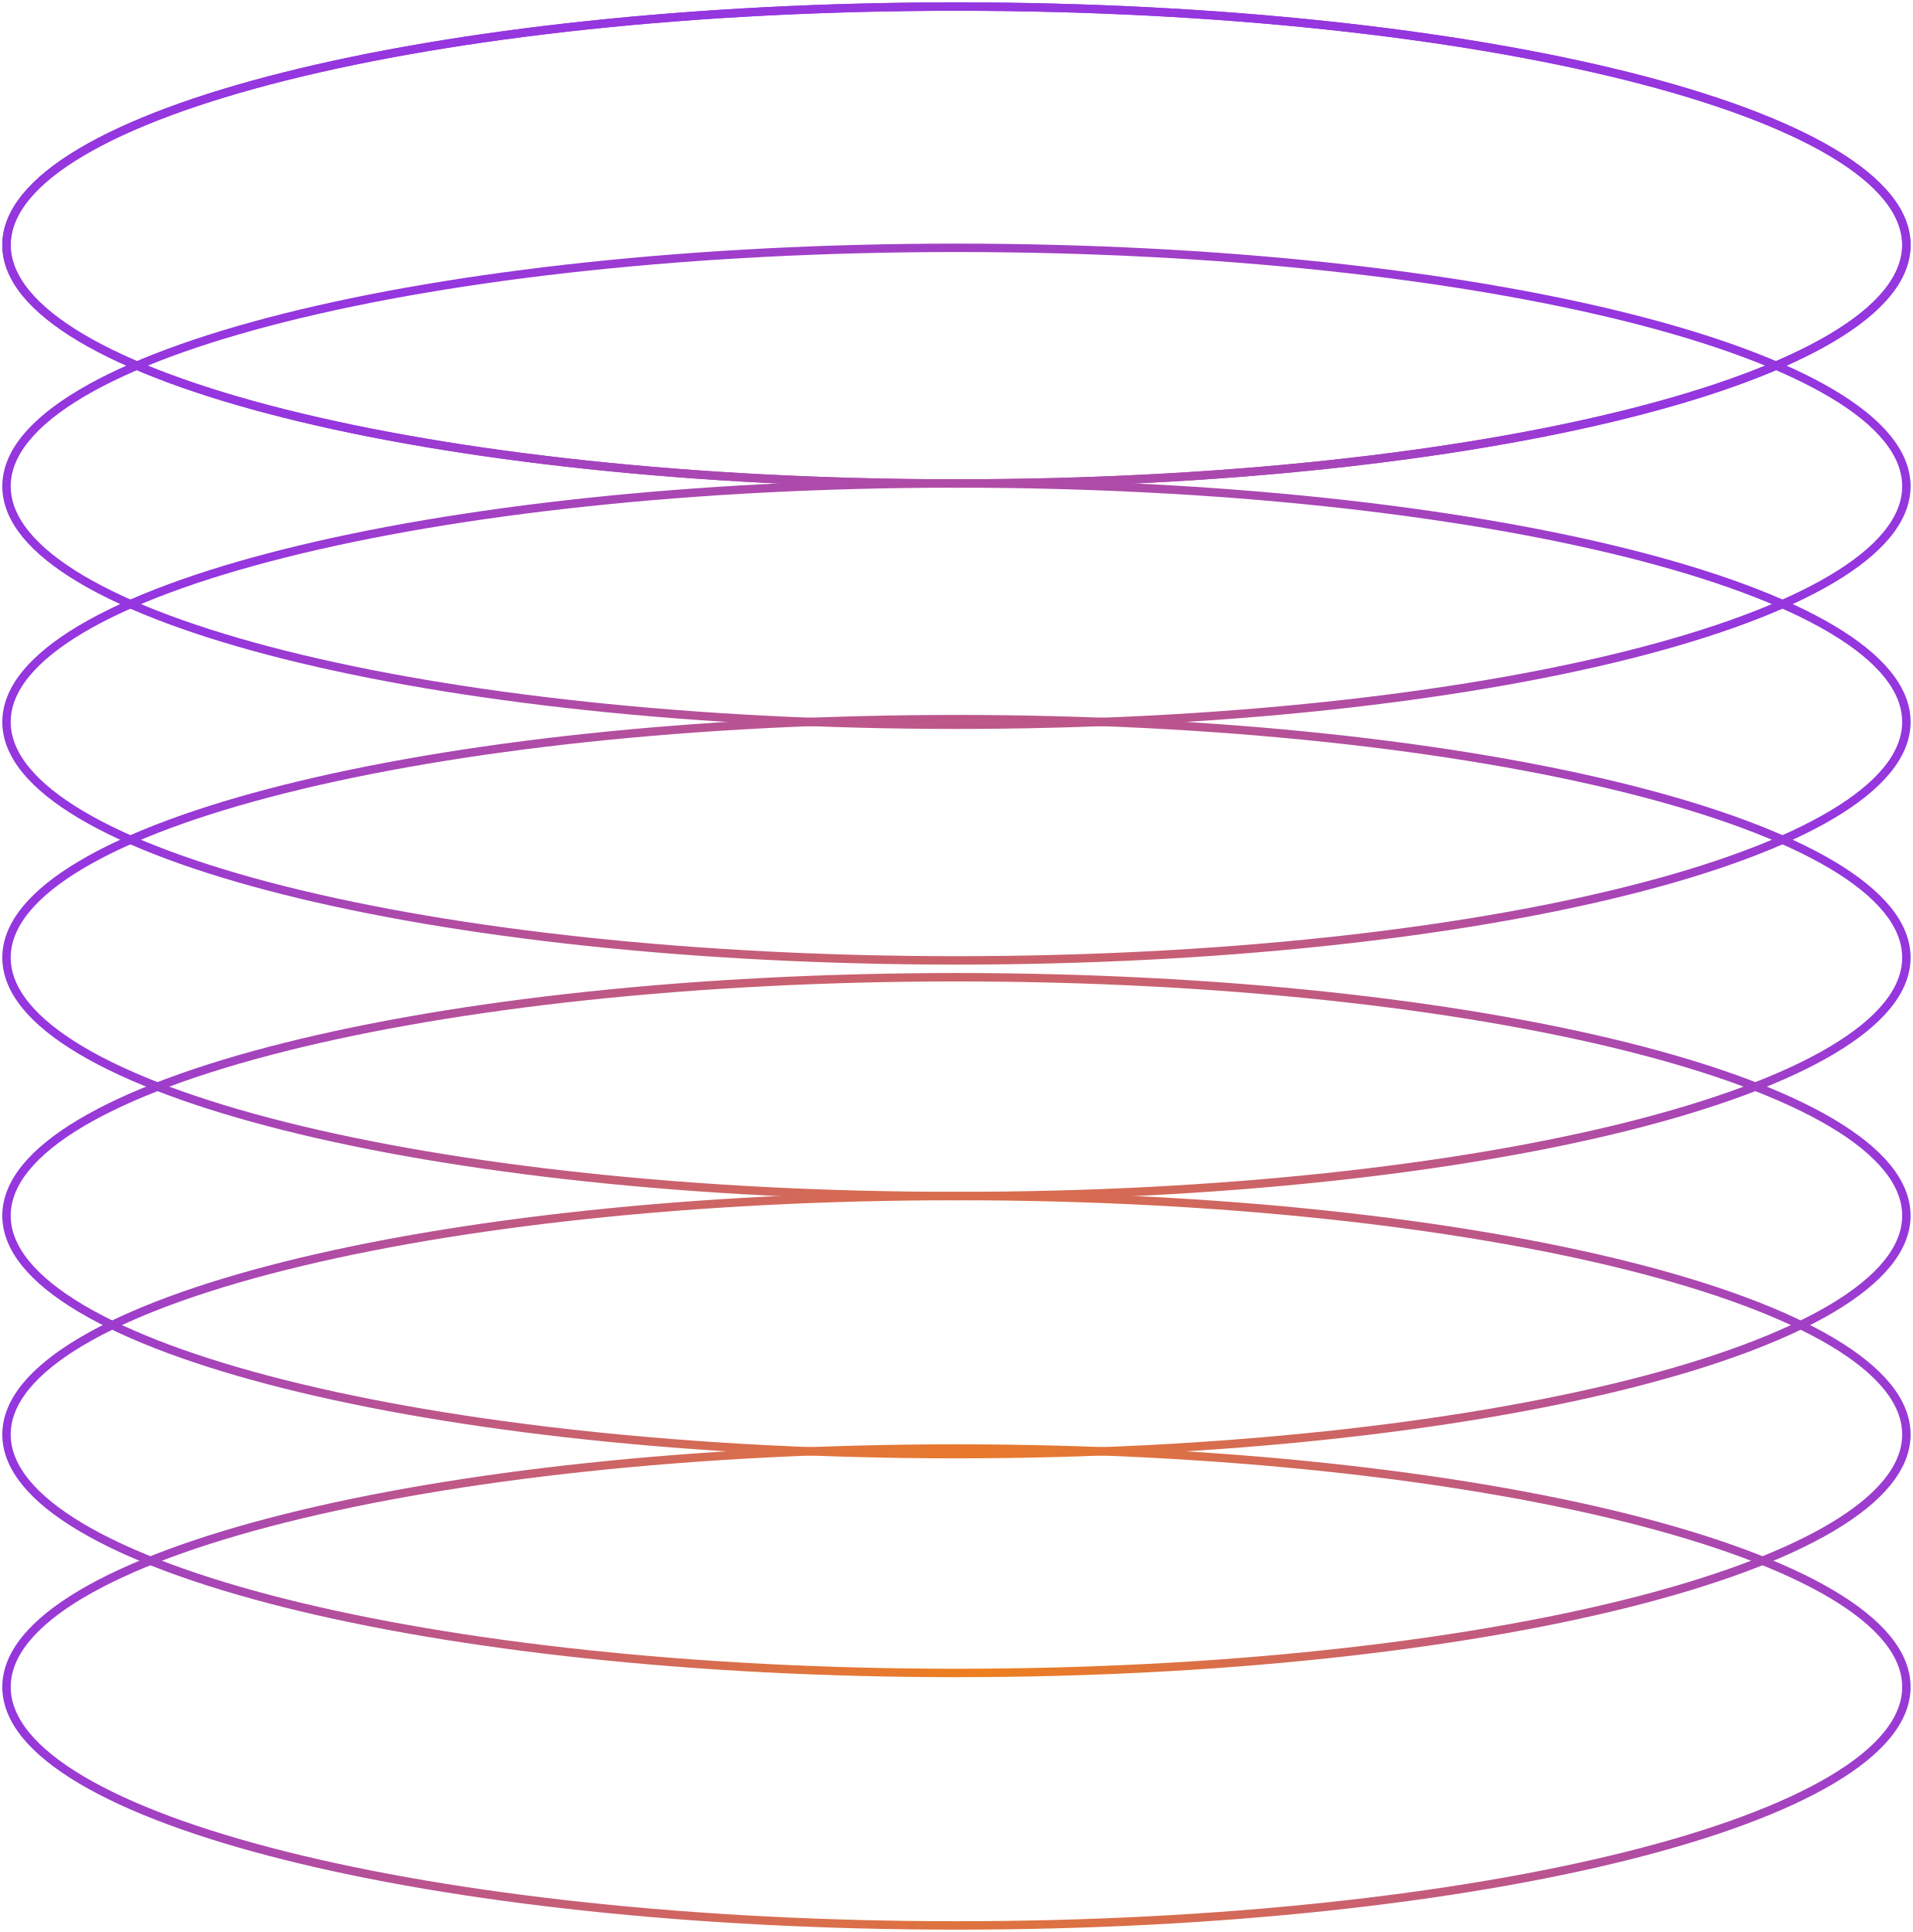
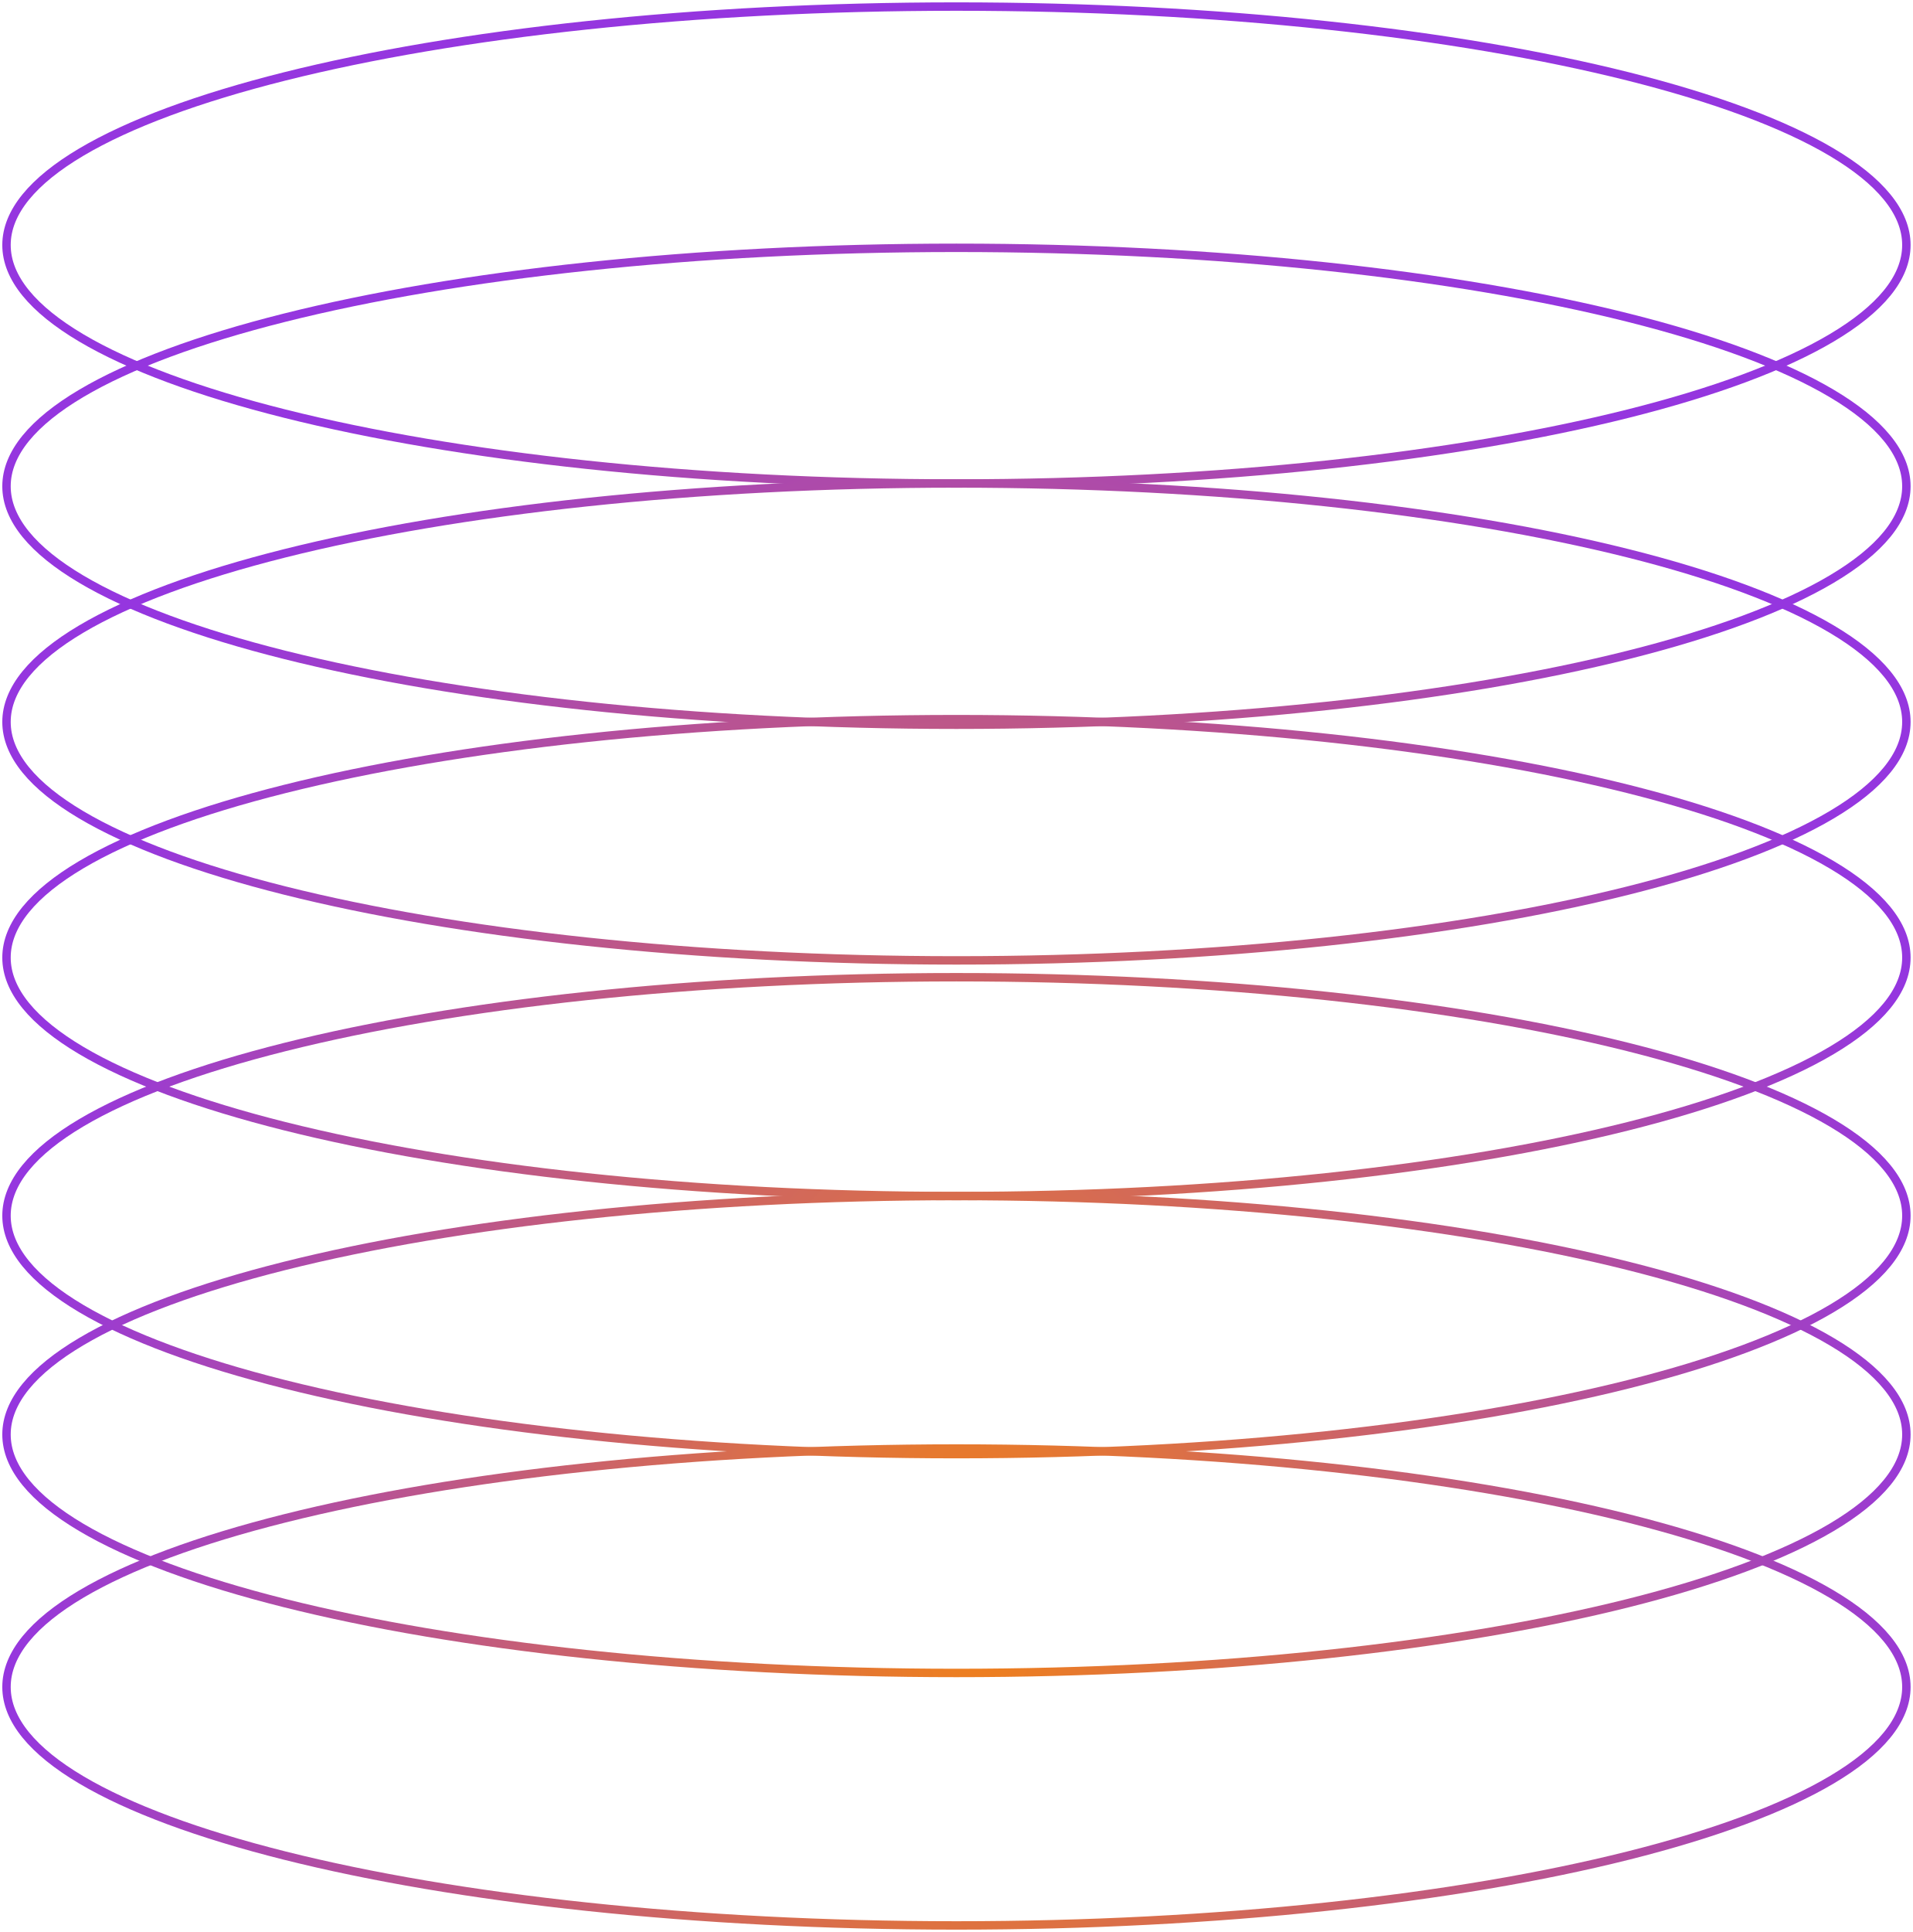
<svg xmlns="http://www.w3.org/2000/svg" width="410" height="414" viewBox="0 0 604 610" fill="none">
  <mask id="mask0_1100_47079" style="mask-type:alpha" maskUnits="userSpaceOnUse" x="0" y="0" width="604" height="610">
-     <path d="M302 377.633C467.685 377.633 602 343.925 602 302.344C602 260.764 467.685 227.056 302 227.056C136.314 227.056 2 260.764 2 302.344C2 343.925 136.314 377.633 302 377.633Z" stroke="#373535" stroke-width="2.657" stroke-miterlimit="10" />
-     <path d="M302 303.228C467.685 303.228 602 269.52 602 227.939C602 186.358 467.685 152.65 302 152.65C136.314 152.65 2 186.358 2 227.939C2 269.52 136.314 303.228 302 303.228Z" stroke="#373535" stroke-width="2.657" stroke-miterlimit="10" />
-     <path d="M302 228.822C467.685 228.822 602 195.114 602 153.533C602 111.953 467.685 78.245 302 78.245C136.314 78.245 2 111.953 2 153.533C2 195.114 136.314 228.822 302 228.822Z" stroke="#373535" stroke-width="2.657" stroke-miterlimit="10" />
-     <path d="M302 459.121C467.685 459.121 602 425.413 602 383.832C602 342.252 467.685 308.543 302 308.543C136.314 308.543 2 342.252 2 383.832C2 425.413 136.314 459.121 302 459.121Z" stroke="#373535" stroke-width="2.657" stroke-miterlimit="10" />
-     <path d="M302 528.211C467.685 528.211 602 494.503 602 452.922C602 411.341 467.685 377.633 302 377.633C136.314 377.633 2 411.341 2 452.922C2 494.503 136.314 528.211 302 528.211Z" stroke="#373535" stroke-width="2.657" stroke-miterlimit="10" />
-     <path d="M302 152.65C467.685 152.65 602 118.942 602 77.362C602 35.781 467.685 2.073 302 2.073C136.314 2.073 2 35.781 2 77.362C2 118.942 136.314 152.65 302 152.65Z" stroke="#373535" stroke-width="2.657" stroke-miterlimit="10" />
-     <path d="M302 152.65C467.685 152.65 602 118.942 602 77.362C602 35.781 467.685 2.073 302 2.073C136.314 2.073 2 35.781 2 77.362C2 118.942 136.314 152.65 302 152.65Z" stroke="#373535" stroke-width="2.657" stroke-miterlimit="10" />
-     <path d="M302 607.926C467.685 607.926 602 574.218 602 532.638C602 491.057 467.685 457.349 302 457.349C136.314 457.349 2 491.057 2 532.638C2 574.218 136.314 607.926 302 607.926Z" stroke="#373535" stroke-width="2.657" stroke-miterlimit="10" />
+     <g id="2">
+       <path d="M302 152.65C467.685 152.65 602 118.942 602 77.362C602 35.781 467.685 2.073 302 2.073C136.314 2.073 2 35.781 2 77.362C2 118.942 136.314 152.65 302 152.65Z" stroke="#373535" stroke-width="2.657" stroke-miterlimit="10" />
+       <animateTransform attributeName="transform" attributeType="XML" type="translate" values="0 0; 0 114; 0 0" dur="8s" repeatCount="indefinite">
+             </animateTransform>
+     </g>
+     <g id="3">
+       <path d="M302 228.822C467.685 228.822 602 195.114 602 153.533C602 111.953 467.685 78.245 302 78.245C136.314 78.245 2 111.953 2 153.533C2 195.114 136.314 228.822 302 228.822Z" stroke="#373535" stroke-width="2.657" stroke-miterlimit="10" />
+       <animateTransform attributeName="transform" attributeType="XML" type="translate" values="0 0; 0 76; 0 0" dur="8s" repeatCount="indefinite">
+             </animateTransform>
+     </g>
+     <g id="4">
+       <path d="M302 303.228C467.685 303.228 602 269.52 602 227.939C602 186.358 467.685 152.65 302 152.65C136.314 152.65 2 186.358 2 227.939C2 269.52 136.314 303.228 302 303.228Z" stroke="#373535" stroke-width="2.657" stroke-miterlimit="10" />
+       <animateTransform attributeName="transform" attributeType="XML" type="translate" values="0 0; 0 38; 0 0" dur="8s" repeatCount="indefinite">
+             </animateTransform>
+     </g>
+     <g id="5">
+       <path d="M302 377.633C467.685 377.633 602 343.925 602 302.344C602 260.764 467.685 227.056 302 227.056C136.314 227.056 2 260.764 2 302.344C2 343.925 136.314 377.633 302 377.633Z" stroke="#373535" stroke-width="2.657" stroke-miterlimit="10" />
+     </g>
+     <g id="6">
+       <path d="M302 459.121C467.685 459.121 602 425.413 602 383.832C602 342.252 467.685 308.543 302 308.543C136.314 308.543 2 342.252 2 383.832C2 425.413 136.314 459.121 302 459.121Z" stroke="#373535" stroke-width="2.657" stroke-miterlimit="10" />
+       <animateTransform attributeName="transform" attributeType="XML" type="translate" values="0 0; 0 -38; 0 0" dur="8s" repeatCount="indefinite">
+             </animateTransform>
+     </g>
+     <g id="7">
+       <path d="M302 528.211C467.685 528.211 602 494.503 602 452.922C602 411.341 467.685 377.633 302 377.633C136.314 377.633 2 411.341 2 452.922C2 494.503 136.314 528.211 302 528.211Z" stroke="#373535" stroke-width="2.657" stroke-miterlimit="10" />
+       <animateTransform attributeName="transform" attributeType="XML" type="translate" values="0 0; 0 -76; 0 0" dur="8s" repeatCount="indefinite">
+             </animateTransform>
+     </g>
+     <g id="8">
+       <path d="M302 607.926C467.685 607.926 602 574.218 602 532.638C602 491.057 467.685 457.349 302 457.349C136.314 457.349 2 491.057 2 532.638C2 574.218 136.314 607.926 302 607.926Z" stroke="#373535" stroke-width="2.657" stroke-miterlimit="10" />
+       <animateTransform attributeName="transform" attributeType="XML" type="translate" values="0 0; 0 -120; 0 0" dur="8s" repeatCount="indefinite">
+             </animateTransform>
+     </g>
  </mask>
  <g mask="url(#mask0_1100_47079)">
    <rect x="-19.302" y="-49.301" width="655.03" height="687.343" fill="url(#paint0_radial_1100_47079)" />
  </g>
  <defs>
    <radialGradient id="paint0_radial_1100_47079" cx="0" cy="0" r="1" gradientUnits="userSpaceOnUse" gradientTransform="translate(309.101 510.493) rotate(-90) scale(501.335 305.971)">
      <stop stop-color="#F08119" />
      <stop offset="1" stop-color="#9536DF" />
    </radialGradient>
  </defs>
</svg>
